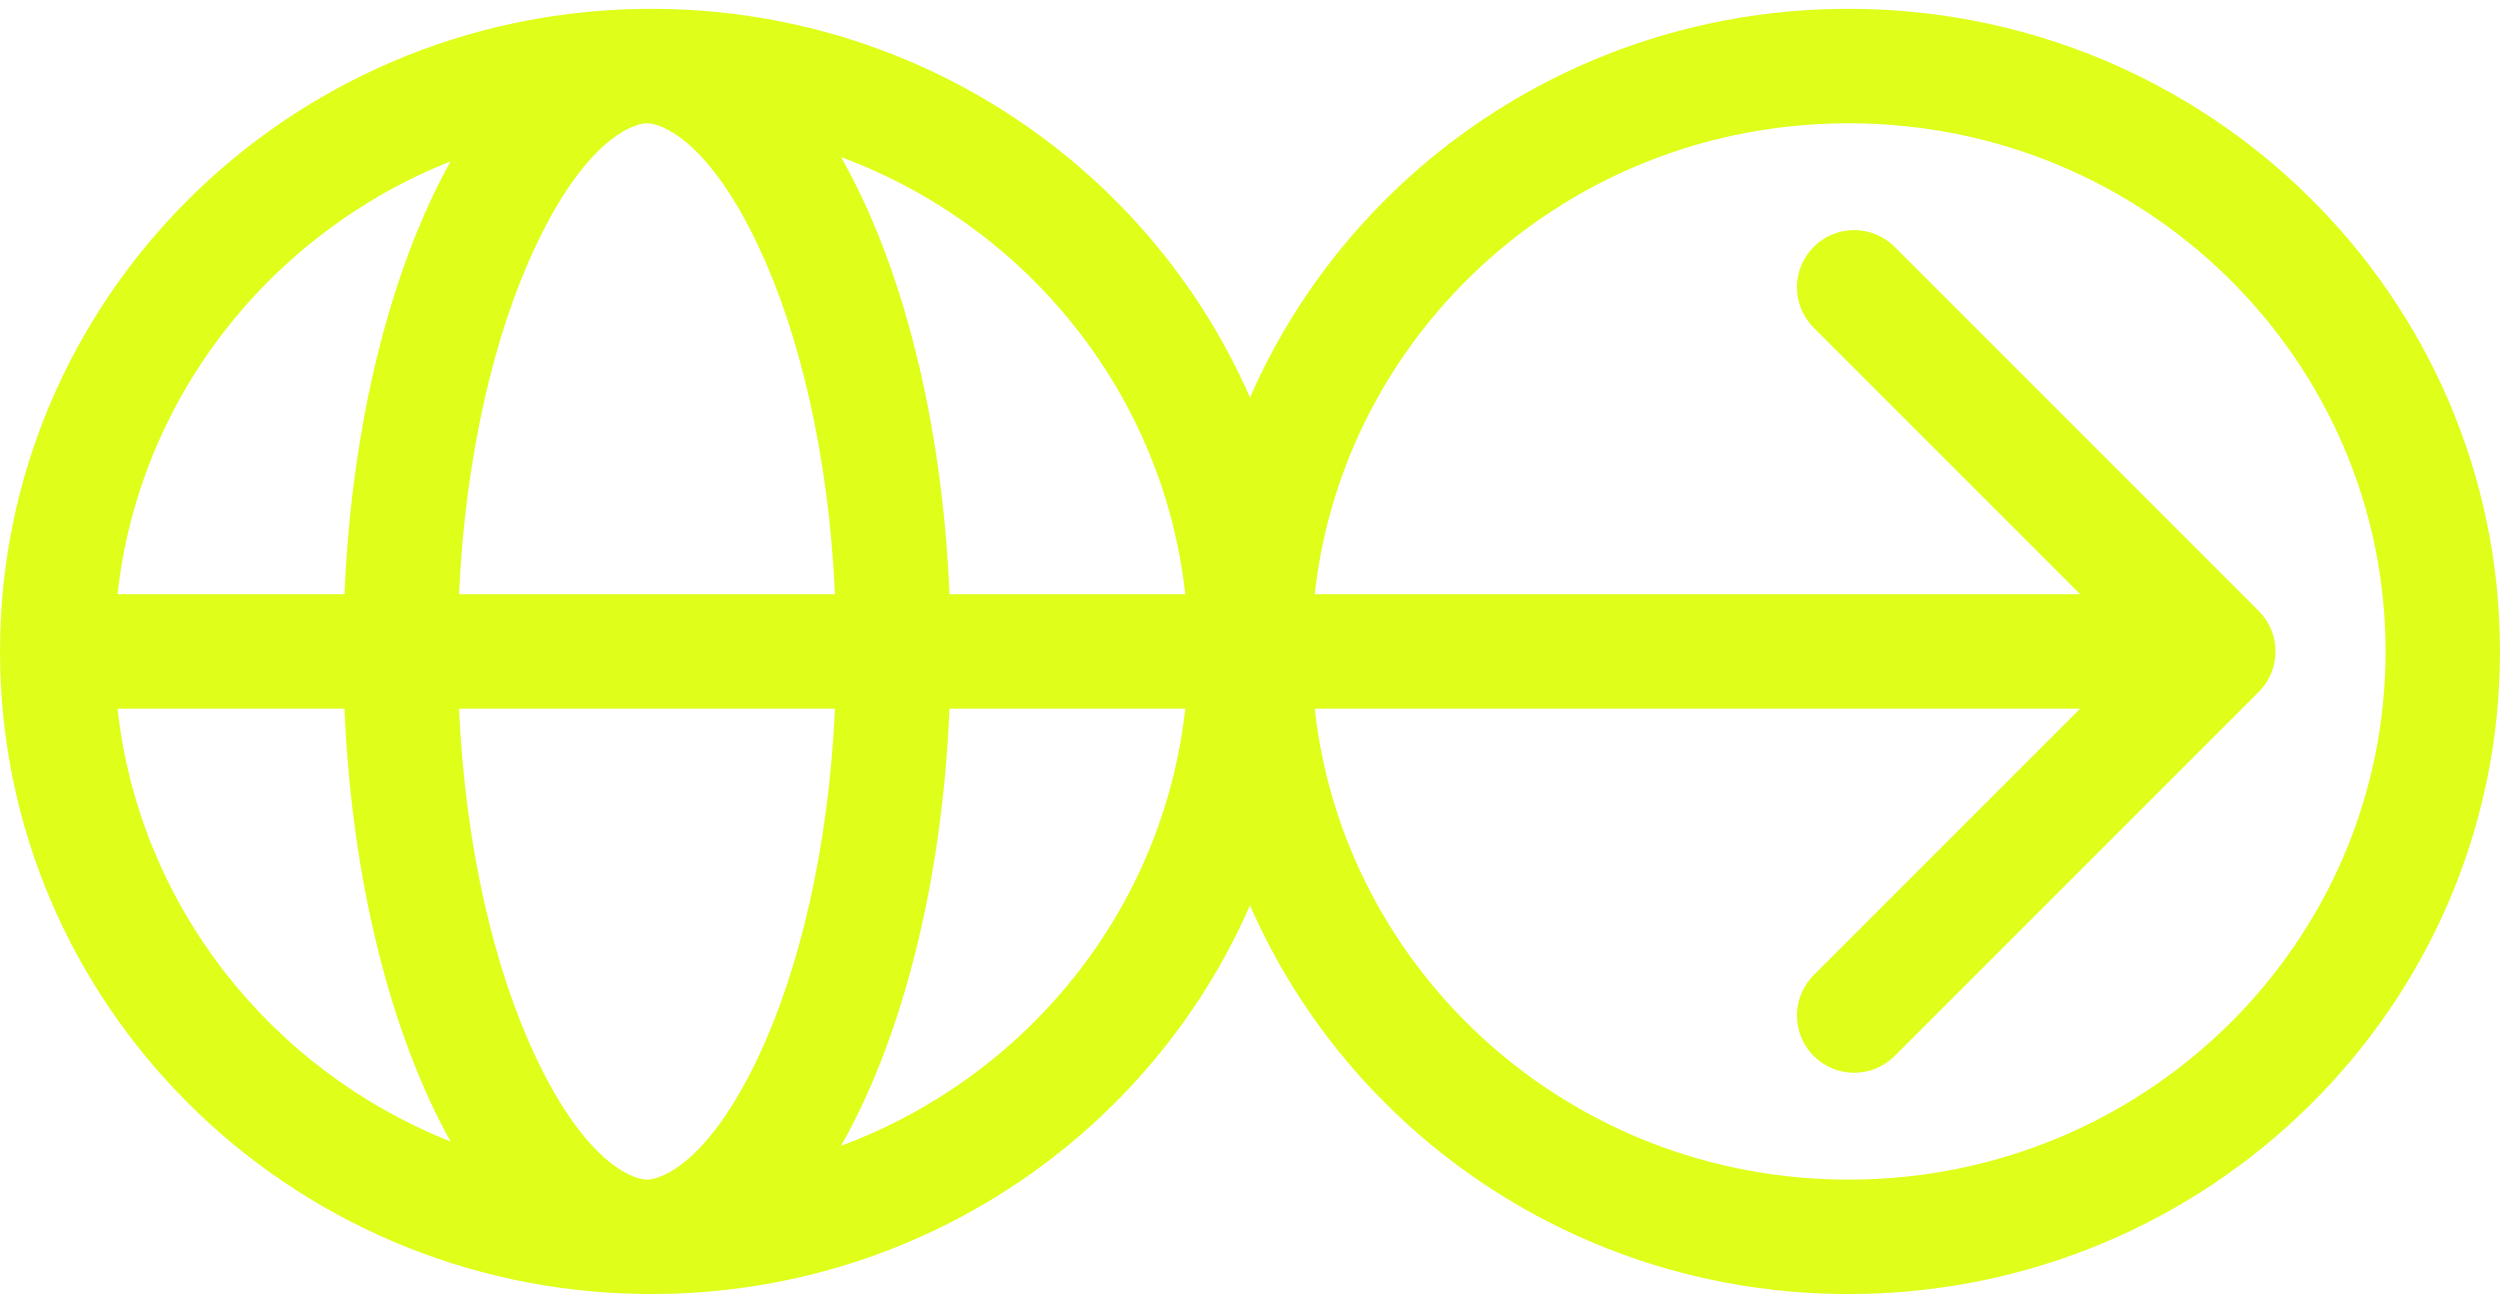
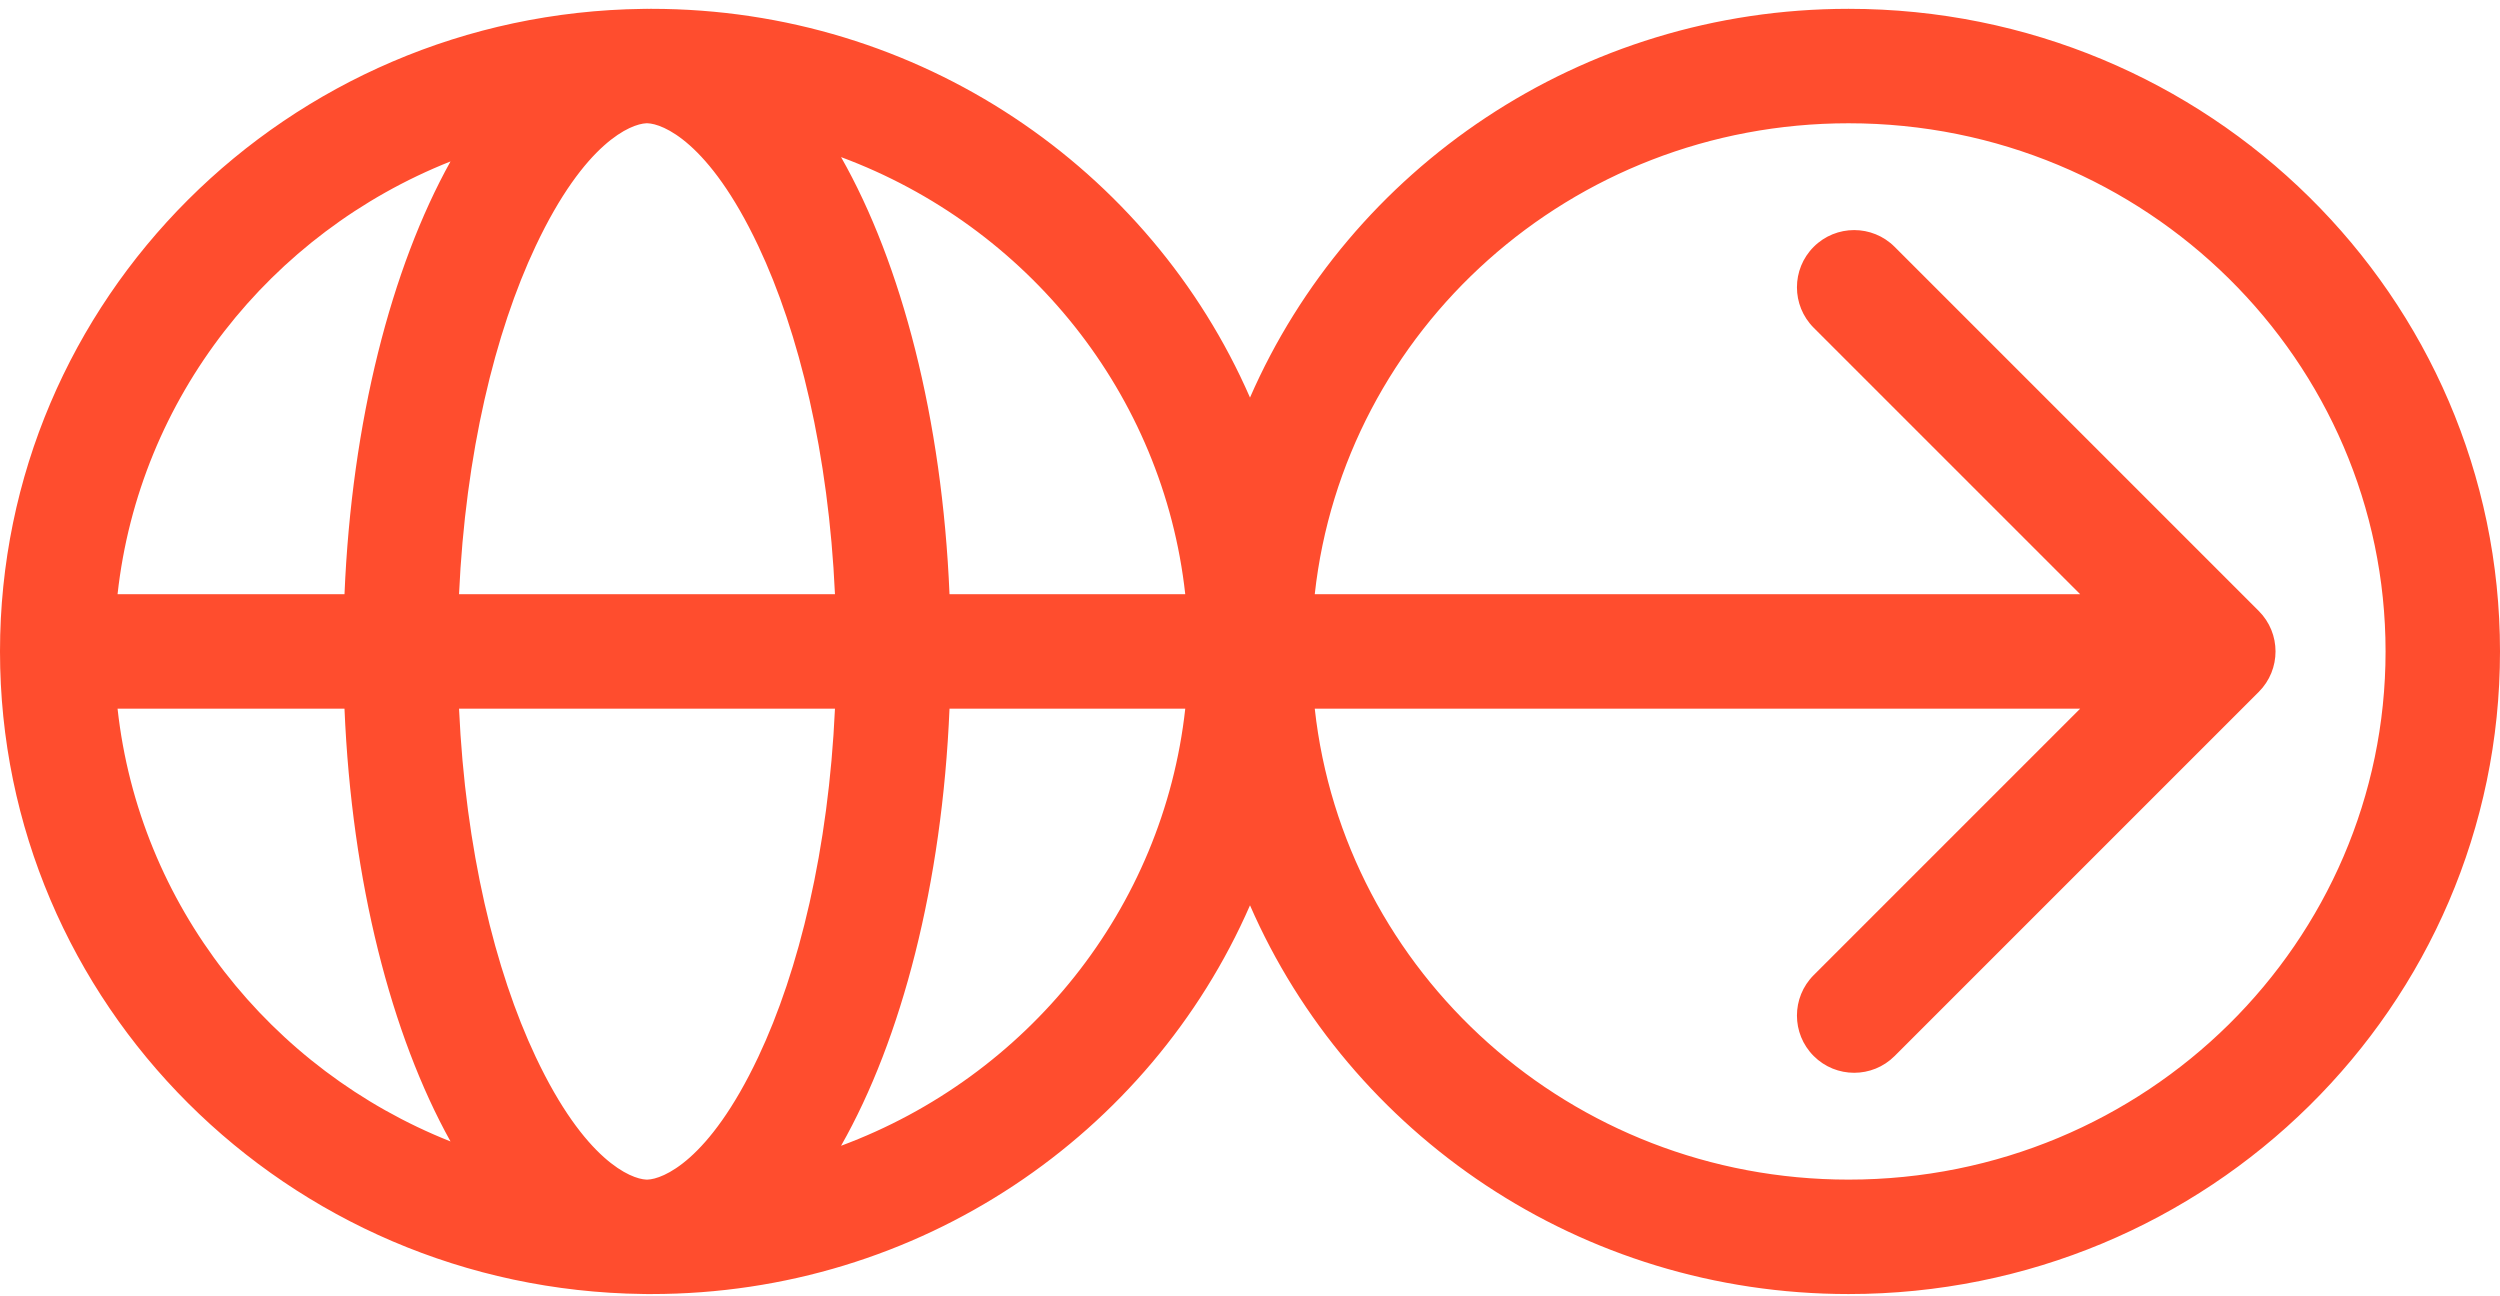
<svg xmlns="http://www.w3.org/2000/svg" width="220" height="114" viewBox="0 0 220 114" fill="none">
-   <path fill-rule="evenodd" clip-rule="evenodd" d="M104.303 62.361C102.367 79.986 90.39 94.749 74.013 100.828C79.337 91.461 82.913 77.802 83.557 62.361H104.303ZM115.698 62.361H183.055L159.606 85.81C157.64 87.776 157.64 90.964 159.606 92.93C161.573 94.897 164.761 94.897 166.727 92.93L198.771 60.887C200.738 58.92 200.738 55.732 198.771 53.766L166.727 21.722C164.761 19.756 161.573 19.756 159.606 21.722C157.64 23.688 157.64 26.876 159.606 28.843L183.055 52.291H115.698C118.246 29.09 138.196 10.848 162.676 10.848C188.904 10.848 209.93 31.786 209.93 57.327C209.93 82.868 188.904 103.806 162.676 103.806C138.195 103.806 118.245 85.562 115.698 62.361ZM104.302 52.291H83.557C82.913 36.85 79.336 23.192 74.013 13.825C90.39 19.904 102.367 34.667 104.302 52.291ZM73.477 52.291C72.915 39.943 70.319 29.239 66.729 21.643C62.363 12.405 58.279 10.895 56.996 10.849L56.849 10.85C55.535 10.916 51.478 12.471 47.143 21.643C43.553 29.239 40.958 39.943 40.395 52.291H73.477ZM40.395 62.361C40.957 74.71 43.553 85.414 47.143 93.01C51.478 102.182 55.535 103.737 56.849 103.803L56.996 103.804C58.279 103.759 62.363 102.248 66.729 93.01C70.319 85.414 72.915 74.71 73.477 62.361H40.395ZM30.315 62.361C30.951 77.595 34.441 91.094 39.646 100.448C23.777 94.15 12.241 79.629 10.345 62.361H30.315ZM30.316 52.291C30.951 37.058 34.441 23.559 39.646 14.205C23.777 20.503 12.242 35.024 10.345 52.291H30.316ZM56.936 113.876C56.823 113.876 56.71 113.874 56.598 113.871C25.273 113.488 0 88.319 0 57.327C0 26.334 25.273 1.165 56.598 0.782C56.71 0.779 56.823 0.777 56.936 0.777C56.977 0.777 57.019 0.778 57.06 0.778C57.148 0.778 57.236 0.777 57.324 0.777C80.939 0.777 101.219 14.864 110 34.985C118.781 14.864 139.061 0.777 162.676 0.777C194.336 0.777 220 26.095 220 57.327C220 88.558 194.336 113.876 162.676 113.876C139.061 113.876 118.781 99.789 110 79.668C101.219 99.789 80.939 113.876 57.324 113.876C57.27 113.876 57.216 113.876 57.162 113.876C57.128 113.876 57.094 113.876 57.06 113.875C57.019 113.876 56.977 113.876 56.936 113.876Z" fill="#DFFF1B" />
+   <path fill-rule="evenodd" clip-rule="evenodd" d="M104.303 62.361C102.367 79.986 90.39 94.749 74.013 100.828C79.337 91.461 82.913 77.802 83.557 62.361H104.303ZM115.698 62.361H183.055L159.606 85.81C157.64 87.776 157.64 90.964 159.606 92.93C161.573 94.897 164.761 94.897 166.727 92.93L198.771 60.887C200.738 58.92 200.738 55.732 198.771 53.766L166.727 21.722C164.761 19.756 161.573 19.756 159.606 21.722C157.64 23.688 157.64 26.876 159.606 28.843L183.055 52.291H115.698C118.246 29.09 138.196 10.848 162.676 10.848C188.904 10.848 209.93 31.786 209.93 57.327C209.93 82.868 188.904 103.806 162.676 103.806C138.195 103.806 118.245 85.562 115.698 62.361ZM104.302 52.291H83.557C82.913 36.85 79.336 23.192 74.013 13.825C90.39 19.904 102.367 34.667 104.302 52.291ZM73.477 52.291C72.915 39.943 70.319 29.239 66.729 21.643C62.363 12.405 58.279 10.895 56.996 10.849L56.849 10.85C55.535 10.916 51.478 12.471 47.143 21.643C43.553 29.239 40.958 39.943 40.395 52.291H73.477ZM40.395 62.361C40.957 74.71 43.553 85.414 47.143 93.01C51.478 102.182 55.535 103.737 56.849 103.803L56.996 103.804C58.279 103.759 62.363 102.248 66.729 93.01C70.319 85.414 72.915 74.71 73.477 62.361H40.395ZM30.315 62.361C30.951 77.595 34.441 91.094 39.646 100.448C23.777 94.15 12.241 79.629 10.345 62.361H30.315ZM30.316 52.291C30.951 37.058 34.441 23.559 39.646 14.205C23.777 20.503 12.242 35.024 10.345 52.291H30.316ZM56.936 113.876C56.823 113.876 56.71 113.874 56.598 113.871C25.273 113.488 0 88.319 0 57.327C0 26.334 25.273 1.165 56.598 0.782C56.71 0.779 56.823 0.777 56.936 0.777C56.977 0.777 57.019 0.778 57.06 0.778C57.148 0.778 57.236 0.777 57.324 0.777C80.939 0.777 101.219 14.864 110 34.985C118.781 14.864 139.061 0.777 162.676 0.777C194.336 0.777 220 26.095 220 57.327C220 88.558 194.336 113.876 162.676 113.876C139.061 113.876 118.781 99.789 110 79.668C101.219 99.789 80.939 113.876 57.324 113.876C57.27 113.876 57.216 113.876 57.162 113.876C57.128 113.876 57.094 113.876 57.06 113.875C57.019 113.876 56.977 113.876 56.936 113.876Z" fill="#ff4d2e" />
</svg>
